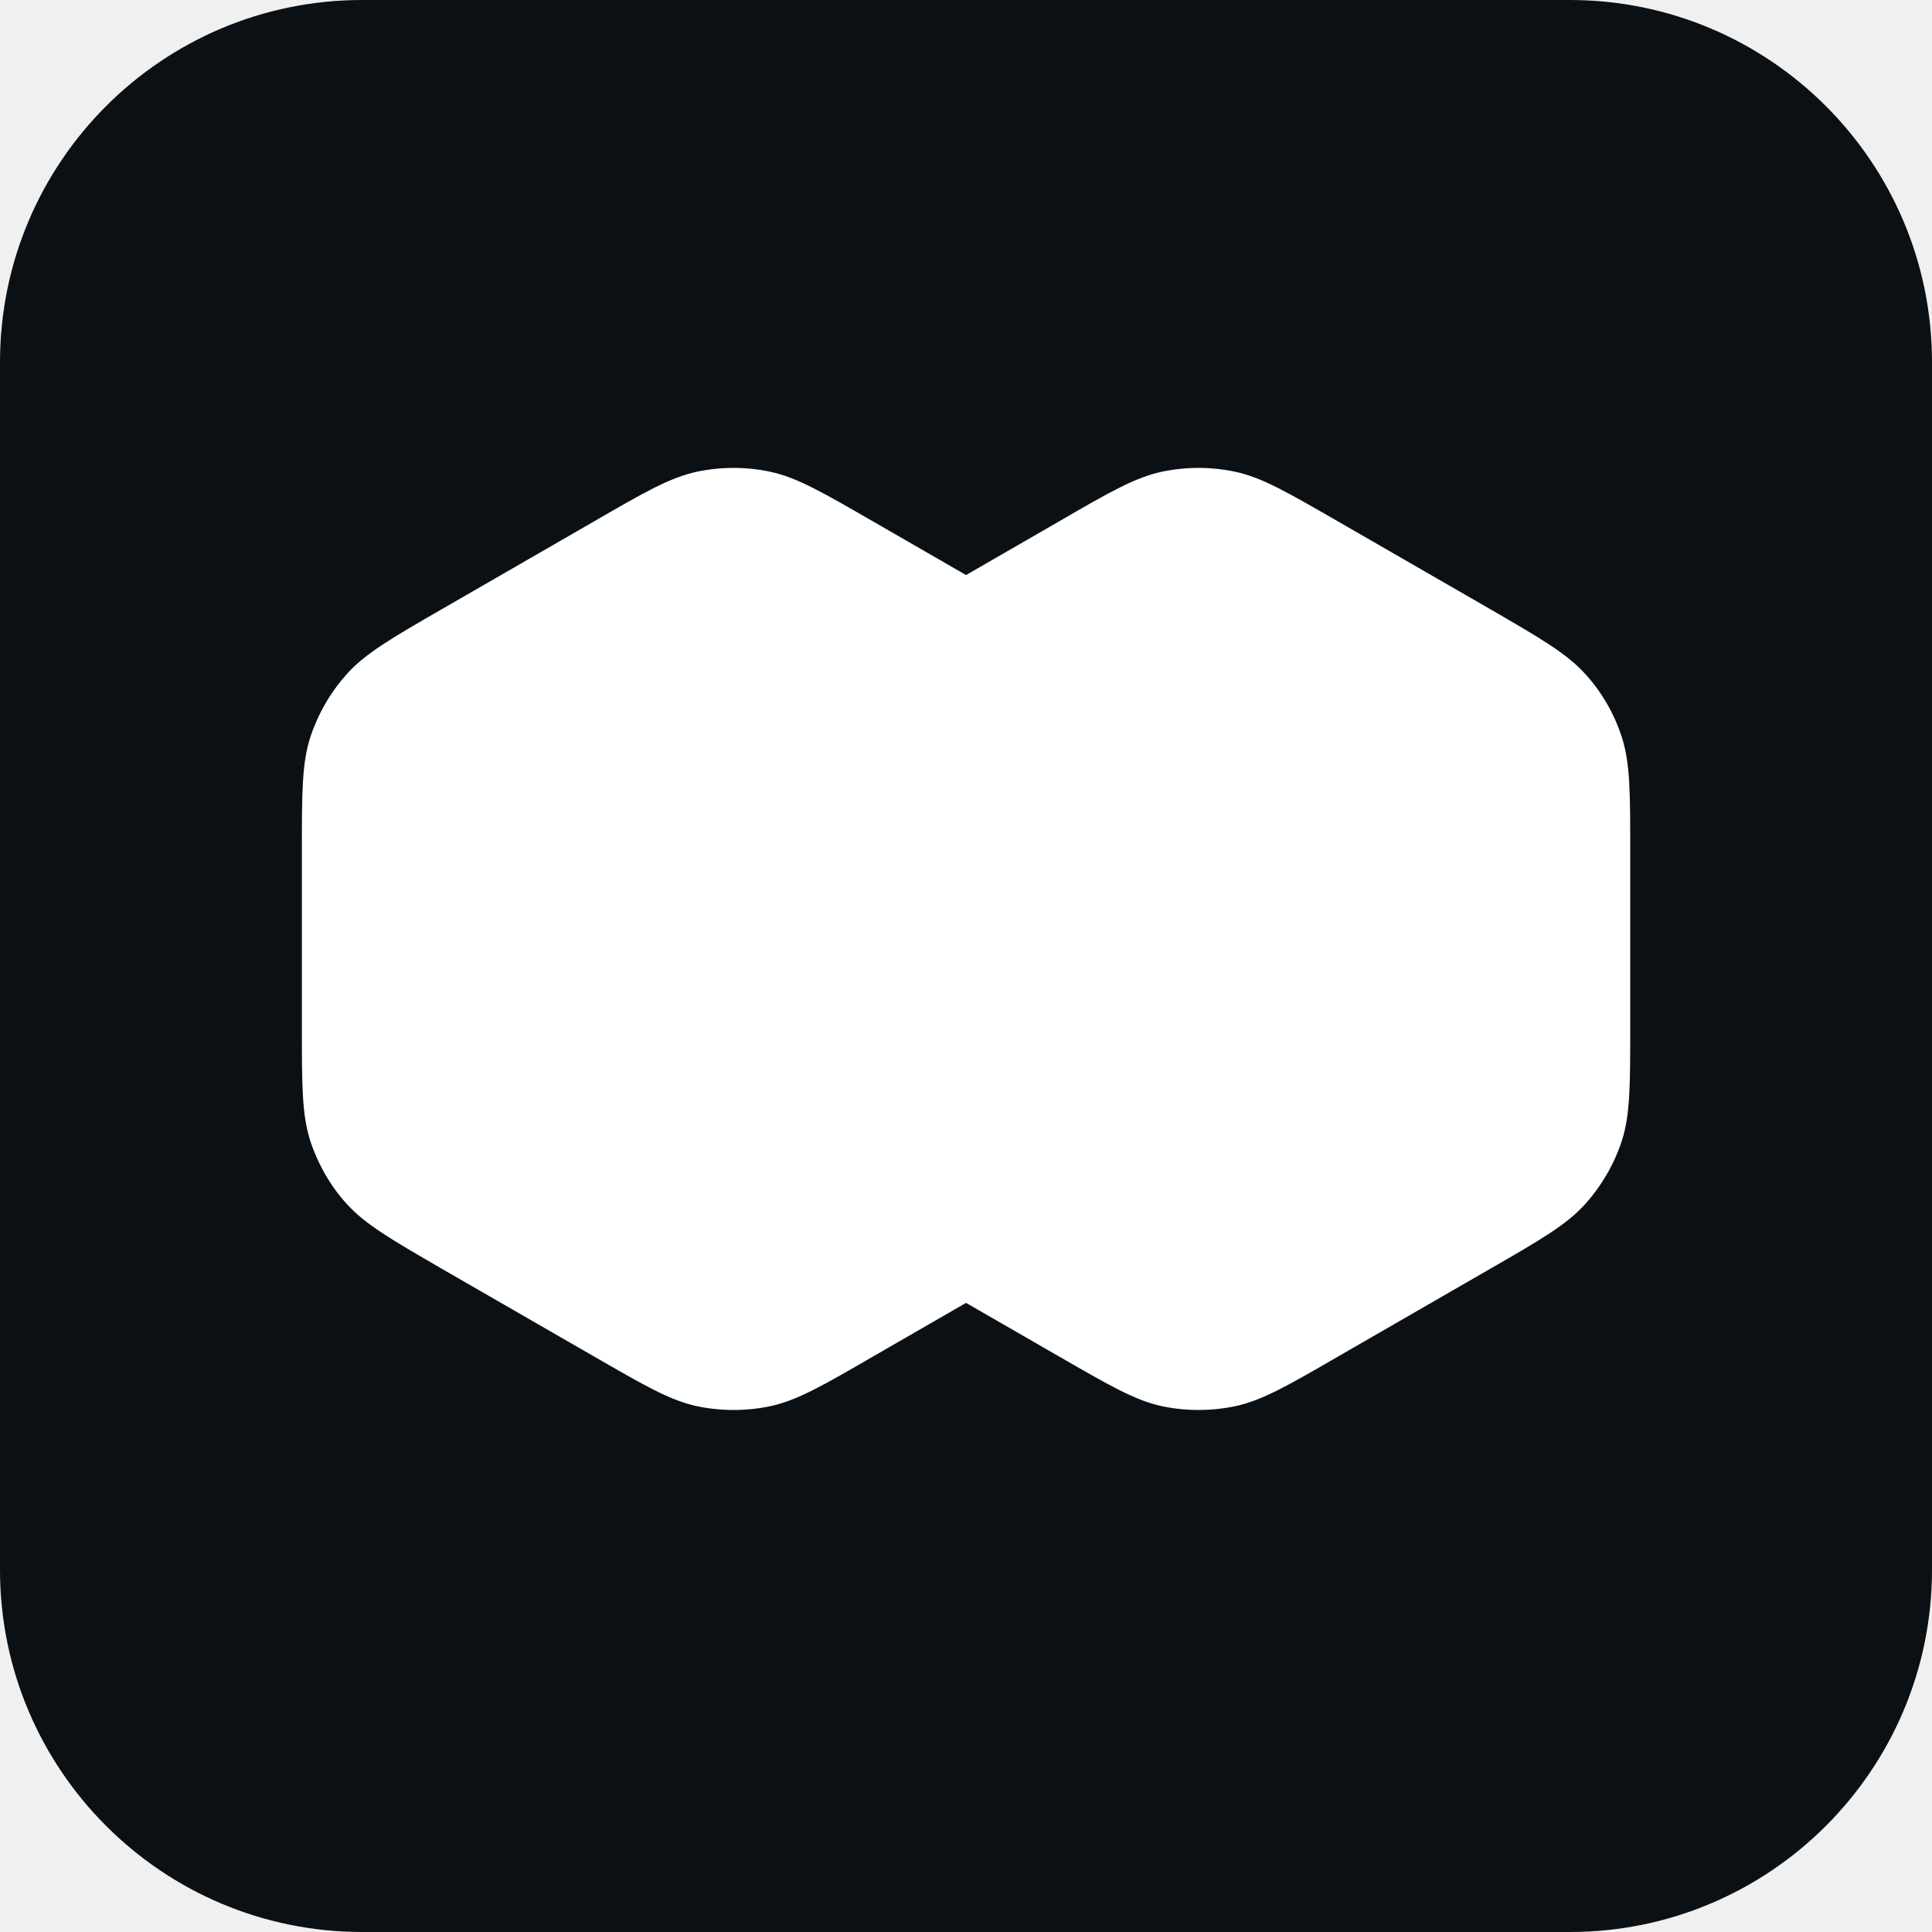
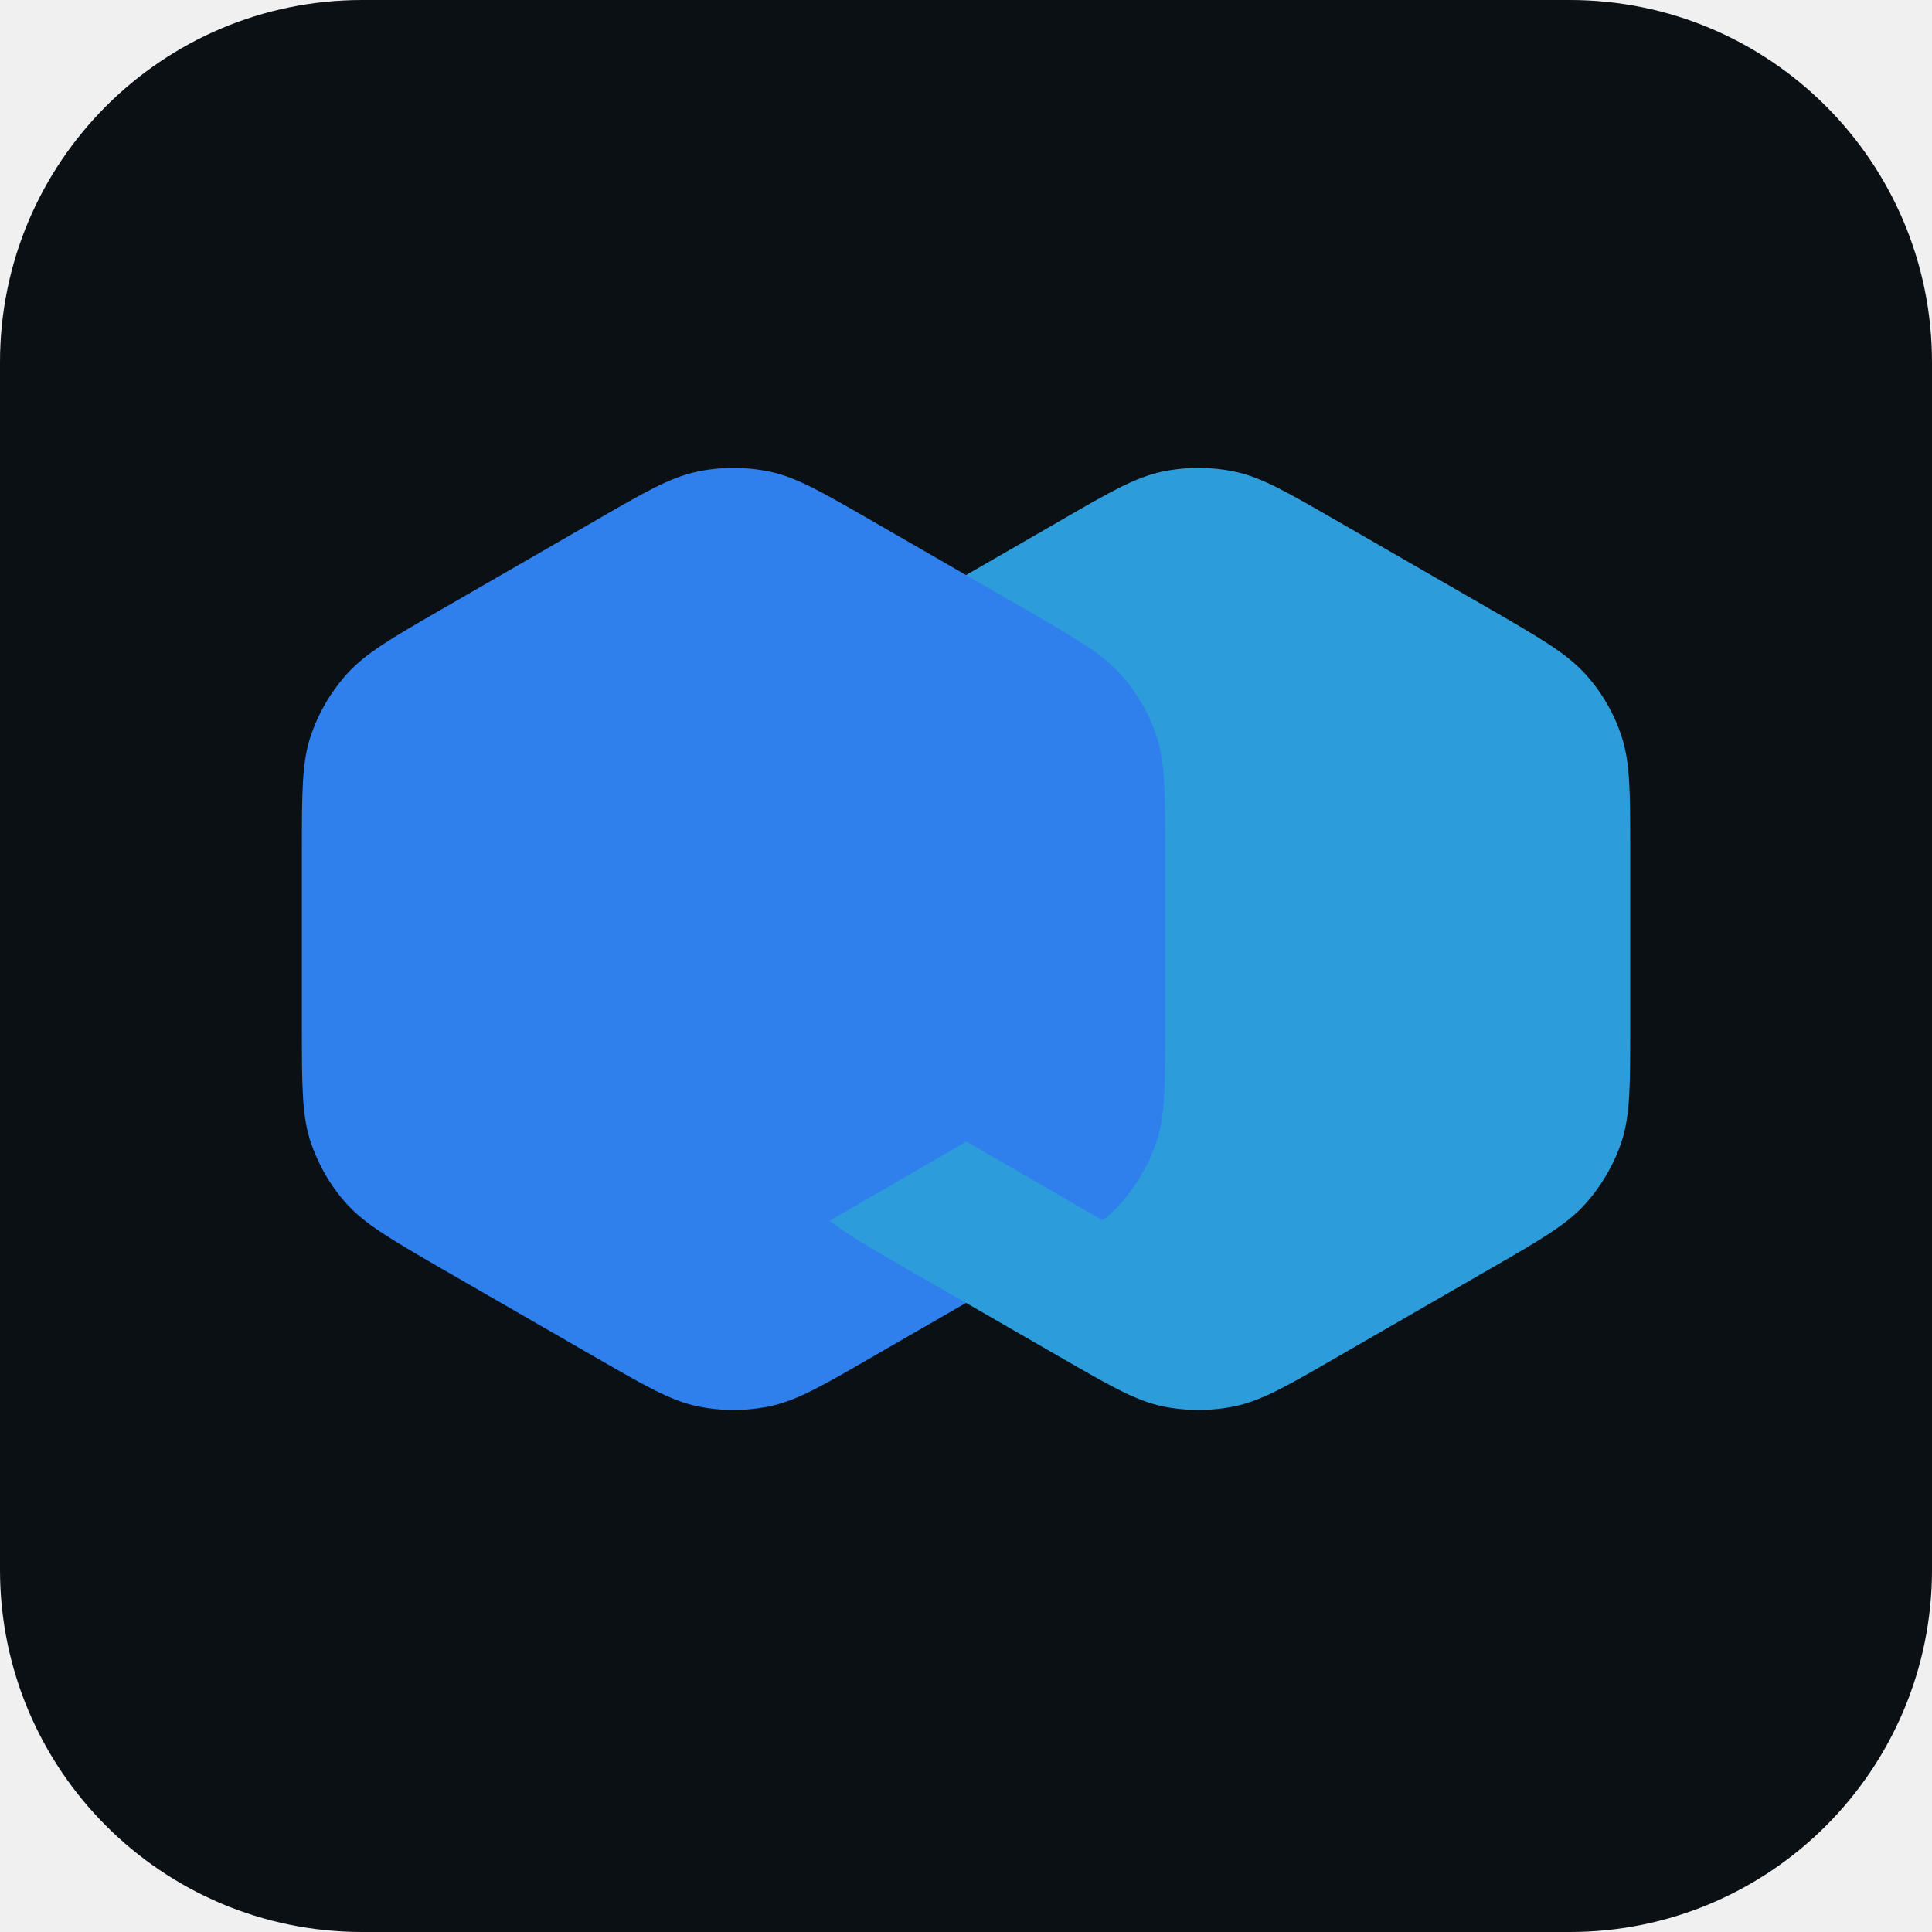
<svg xmlns="http://www.w3.org/2000/svg" viewBox="0 0 32 32" width="32" height="32">
  <rect width="32" height="32" rx="6" fill="#0B1015" />
-   <g transform="translate(5, 5) scale(0.9167)" fill="#FFFFFF">
-     <path clip-rule="evenodd" d="M21.473 13.1V9.937c0-.56 0-.875-.014-1.106a1.058 1.058 0 00-.021-.196.786.786 0 00-.12-.21.916.916 0 00-.16-.112 21.078 21.078 0 00-.953-.568l-2.744-1.582c-.483-.28-.756-.434-.966-.538a.702.702 0 00-.175-.077.722.722 0 00-.245 0c-.021 0-.07.027-.175.077-.21.104-.476.258-.967.538L12.19 7.744c-.483.28-.756.434-.952.568-.098.063-.14.098-.161.112a.523.523 0 00-.12.21c0 .021-.013.077-.02.196-.014.23-.014.546-.014 1.106v3.165c0 .56 0 .875.014 1.106.007.119.014.175.02.195.029.078.071.148.12.21.013.015.055.05.16.113.197.126.463.287.953.567l2.744 1.582c.483.28.756.434.966.54a.698.698 0 00.176.076.72.72 0 00.245 0c.02 0 .07-.028.175-.077.21-.105.476-.259.966-.539l2.744-1.582c.483-.28.756-.434.953-.567.098-.063.14-.098.16-.112a.523.523 0 00.12-.21c0-.022.014-.077.02-.196.015-.231.015-.546.015-1.106zm1.715-6.377c-.336-.371-.798-.638-1.715-1.17l-2.745-1.582c-.924-.532-1.38-.798-1.87-.903a3.21 3.21 0 00-1.316 0c-.49.105-.952.371-1.869.903L10.93 5.553c-.925.532-1.38.799-1.715 1.17-.294.329-.519.714-.659 1.134-.154.475-.154 1.008-.154 2.072v3.164c0 1.065 0 1.597.154 2.073.14.42.365.812.659 1.134.335.37.798.637 1.715 1.169l2.744 1.582c.925.532 1.38.798 1.87.903.434.09.881.09 1.316 0 .49-.105.952-.371 1.87-.903l2.744-1.582c.924-.532 1.38-.798 1.715-1.17.294-.328.518-.713.658-1.133.154-.476.154-1.008.154-2.073V9.93c0-1.064 0-1.597-.154-2.072a3.131 3.131 0 00-.658-1.135z" />
-     <path clip-rule="evenodd" d="M13.071 13.1V9.937c0-.56 0-.875-.014-1.106a1.048 1.048 0 00-.02-.196.786.786 0 00-.12-.21.916.916 0 00-.16-.112 21.078 21.078 0 00-.953-.568L9.059 6.162c-.483-.28-.755-.434-.966-.538a.7.7 0 00-.175-.077.722.722 0 00-.245 0c-.02 0-.07.027-.175.077-.21.104-.476.258-.966.538L3.788 7.744c-.483.28-.756.434-.953.568-.098.063-.14.098-.16.112a.523.523 0 00-.12.21c0 .021-.014.077-.02.196-.015.23-.015.546-.015 1.106v3.165c0 .56 0 .875.014 1.106 0 .119.014.175.021.195.028.078.07.148.12.21a.91.91 0 00.16.113c.196.126.462.287.953.567l2.744 1.582c.483.28.756.434.966.54a.699.699 0 00.175.076.72.72 0 00.245 0c.021 0 .07-.028.175-.077.21-.105.476-.259.966-.539l2.745-1.582c.483-.28.756-.434.952-.567.098-.063.14-.098.161-.112a.522.522 0 00.12-.21c0-.022.013-.077.02-.196.014-.231.014-.546.014-1.106zm1.716-6.377c-.336-.371-.799-.638-1.716-1.17l-2.744-1.582c-.924-.532-1.38-.798-1.87-.903a3.21 3.21 0 00-1.316 0c-.49.105-.952.371-1.87.903L2.528 5.553c-.924.532-1.379.799-1.715 1.17-.294.329-.518.714-.658 1.134C0 8.332 0 8.865 0 9.929v3.164c0 1.065 0 1.597.154 2.073.14.42.364.812.658 1.134.336.37.798.637 1.715 1.169l2.745 1.582c.924.532 1.38.798 1.87.903.433.09.881.09 1.316 0 .49-.105.952-.371 1.869-.903l2.744-1.582c.925-.532 1.38-.798 1.716-1.17a3.24 3.24 0 00.658-1.133c.154-.476.154-1.008.154-2.073V9.93c0-1.064 0-1.597-.154-2.072a3.134 3.134 0 00-.658-1.135z" />
-     <path d="M12.007 15.173c.063.035.127.07.196.112l2.276 1.316c-.308.245-.736.49-1.4.876l-1.072.615-1.07-.615c-.666-.385-1.093-.63-1.4-.876l2.275-1.316c.07-.042.132-.077.195-.112z" />
+   <g transform="translate(5, 5) scale(0.9167)">
+     <path clip-rule="evenodd" d="M21.473 13.1V9.937c0-.56 0-.875-.014-1.106a1.058 1.058 0 00-.021-.196.786.786 0 00-.12-.21.916.916 0 00-.16-.112 21.078 21.078 0 00-.953-.568l-2.744-1.582c-.483-.28-.756-.434-.966-.538a.702.702 0 00-.175-.077.722.722 0 00-.245 0c-.021 0-.07.027-.175.077-.21.104-.476.258-.967.538L12.19 7.744c-.483.28-.756.434-.952.568-.098.063-.14.098-.161.112a.523.523 0 00-.12.21c0 .021-.013.077-.02.196-.014.23-.014.546-.014 1.106v3.165c0 .56 0 .875.014 1.106.007.119.014.175.02.195.029.078.071.148.12.21.013.015.055.05.16.113.197.126.463.287.953.567l2.744 1.582c.483.28.756.434.966.54a.698.698 0 00.176.076.72.72 0 00.245 0c.02 0 .07-.028.175-.077.21-.105.476-.259.966-.539l2.744-1.582c.483-.28.756-.434.953-.567.098-.063.14-.098.16-.112a.523.523 0 00.12-.21c0-.022.014-.077.02-.196.015-.231.015-.546.015-1.106zm1.715-6.377c-.336-.371-.798-.638-1.715-1.17l-2.745-1.582c-.924-.532-1.38-.798-1.87-.903a3.21 3.21 0 00-1.316 0c-.49.105-.952.371-1.869.903L10.93 5.553c-.925.532-1.38.799-1.715 1.17-.294.329-.519.714-.659 1.134-.154.475-.154 1.008-.154 2.072v3.164c0 1.065 0 1.597.154 2.073.14.42.365.812.659 1.134.335.37.798.637 1.715 1.169l2.744 1.582c.925.532 1.38.798 1.87.903.434.09.881.09 1.316 0 .49-.105.952-.371 1.87-.903l2.744-1.582c.924-.532 1.38-.798 1.715-1.17.294-.328.518-.713.658-1.133.154-.476.154-1.008.154-2.073V9.93c0-1.064 0-1.597-.154-2.072a3.131 3.131 0 00-.658-1.135z" fill="#2D9CDB" />
+     <path clip-rule="evenodd" d="M13.071 13.1V9.937c0-.56 0-.875-.014-1.106a1.048 1.048 0 00-.02-.196.786.786 0 00-.12-.21.916.916 0 00-.16-.112 21.078 21.078 0 00-.953-.568L9.059 6.162c-.483-.28-.755-.434-.966-.538a.7.7 0 00-.175-.077.722.722 0 00-.245 0c-.02 0-.07.027-.175.077-.21.104-.476.258-.966.538L3.788 7.744c-.483.28-.756.434-.953.568-.098.063-.14.098-.16.112a.523.523 0 00-.12.21c0 .021-.014.077-.02.196-.015.23-.015.546-.015 1.106v3.165c0 .56 0 .875.014 1.106 0 .119.014.175.021.195.028.078.07.148.12.21a.91.91 0 00.16.113c.196.126.462.287.953.567l2.744 1.582c.483.28.756.434.966.54a.699.699 0 00.175.076.72.72 0 00.245 0c.021 0 .07-.028.175-.077.21-.105.476-.259.966-.539l2.745-1.582c.483-.28.756-.434.952-.567.098-.063.14-.098.161-.112a.522.522 0 00.12-.21c0-.022.013-.077.02-.196.014-.231.014-.546.014-1.106zm1.716-6.377c-.336-.371-.799-.638-1.716-1.17l-2.744-1.582c-.924-.532-1.38-.798-1.87-.903a3.21 3.21 0 00-1.316 0c-.49.105-.952.371-1.87.903L2.528 5.553c-.924.532-1.379.799-1.715 1.17-.294.329-.518.714-.658 1.134C0 8.332 0 8.865 0 9.929v3.164c0 1.065 0 1.597.154 2.073.14.42.364.812.658 1.134.336.37.798.637 1.715 1.169l2.745 1.582c.924.532 1.38.798 1.87.903.433.09.881.09 1.316 0 .49-.105.952-.371 1.869-.903l2.744-1.582c.925-.532 1.38-.798 1.716-1.17a3.24 3.24 0 00.658-1.133c.154-.476.154-1.008.154-2.073V9.93c0-1.064 0-1.597-.154-2.072a3.134 3.134 0 00-.658-1.135z" fill="#2F80ED" />
+     <path d="M12.007 15.173c.063.035.127.07.196.112l2.276 1.316c-.308.245-.736.49-1.4.876l-1.072.615-1.07-.615c-.666-.385-1.093-.63-1.4-.876l2.275-1.316c.07-.042.132-.077.195-.112z" fill="#2D9CDB" />
  </g>
</svg>
